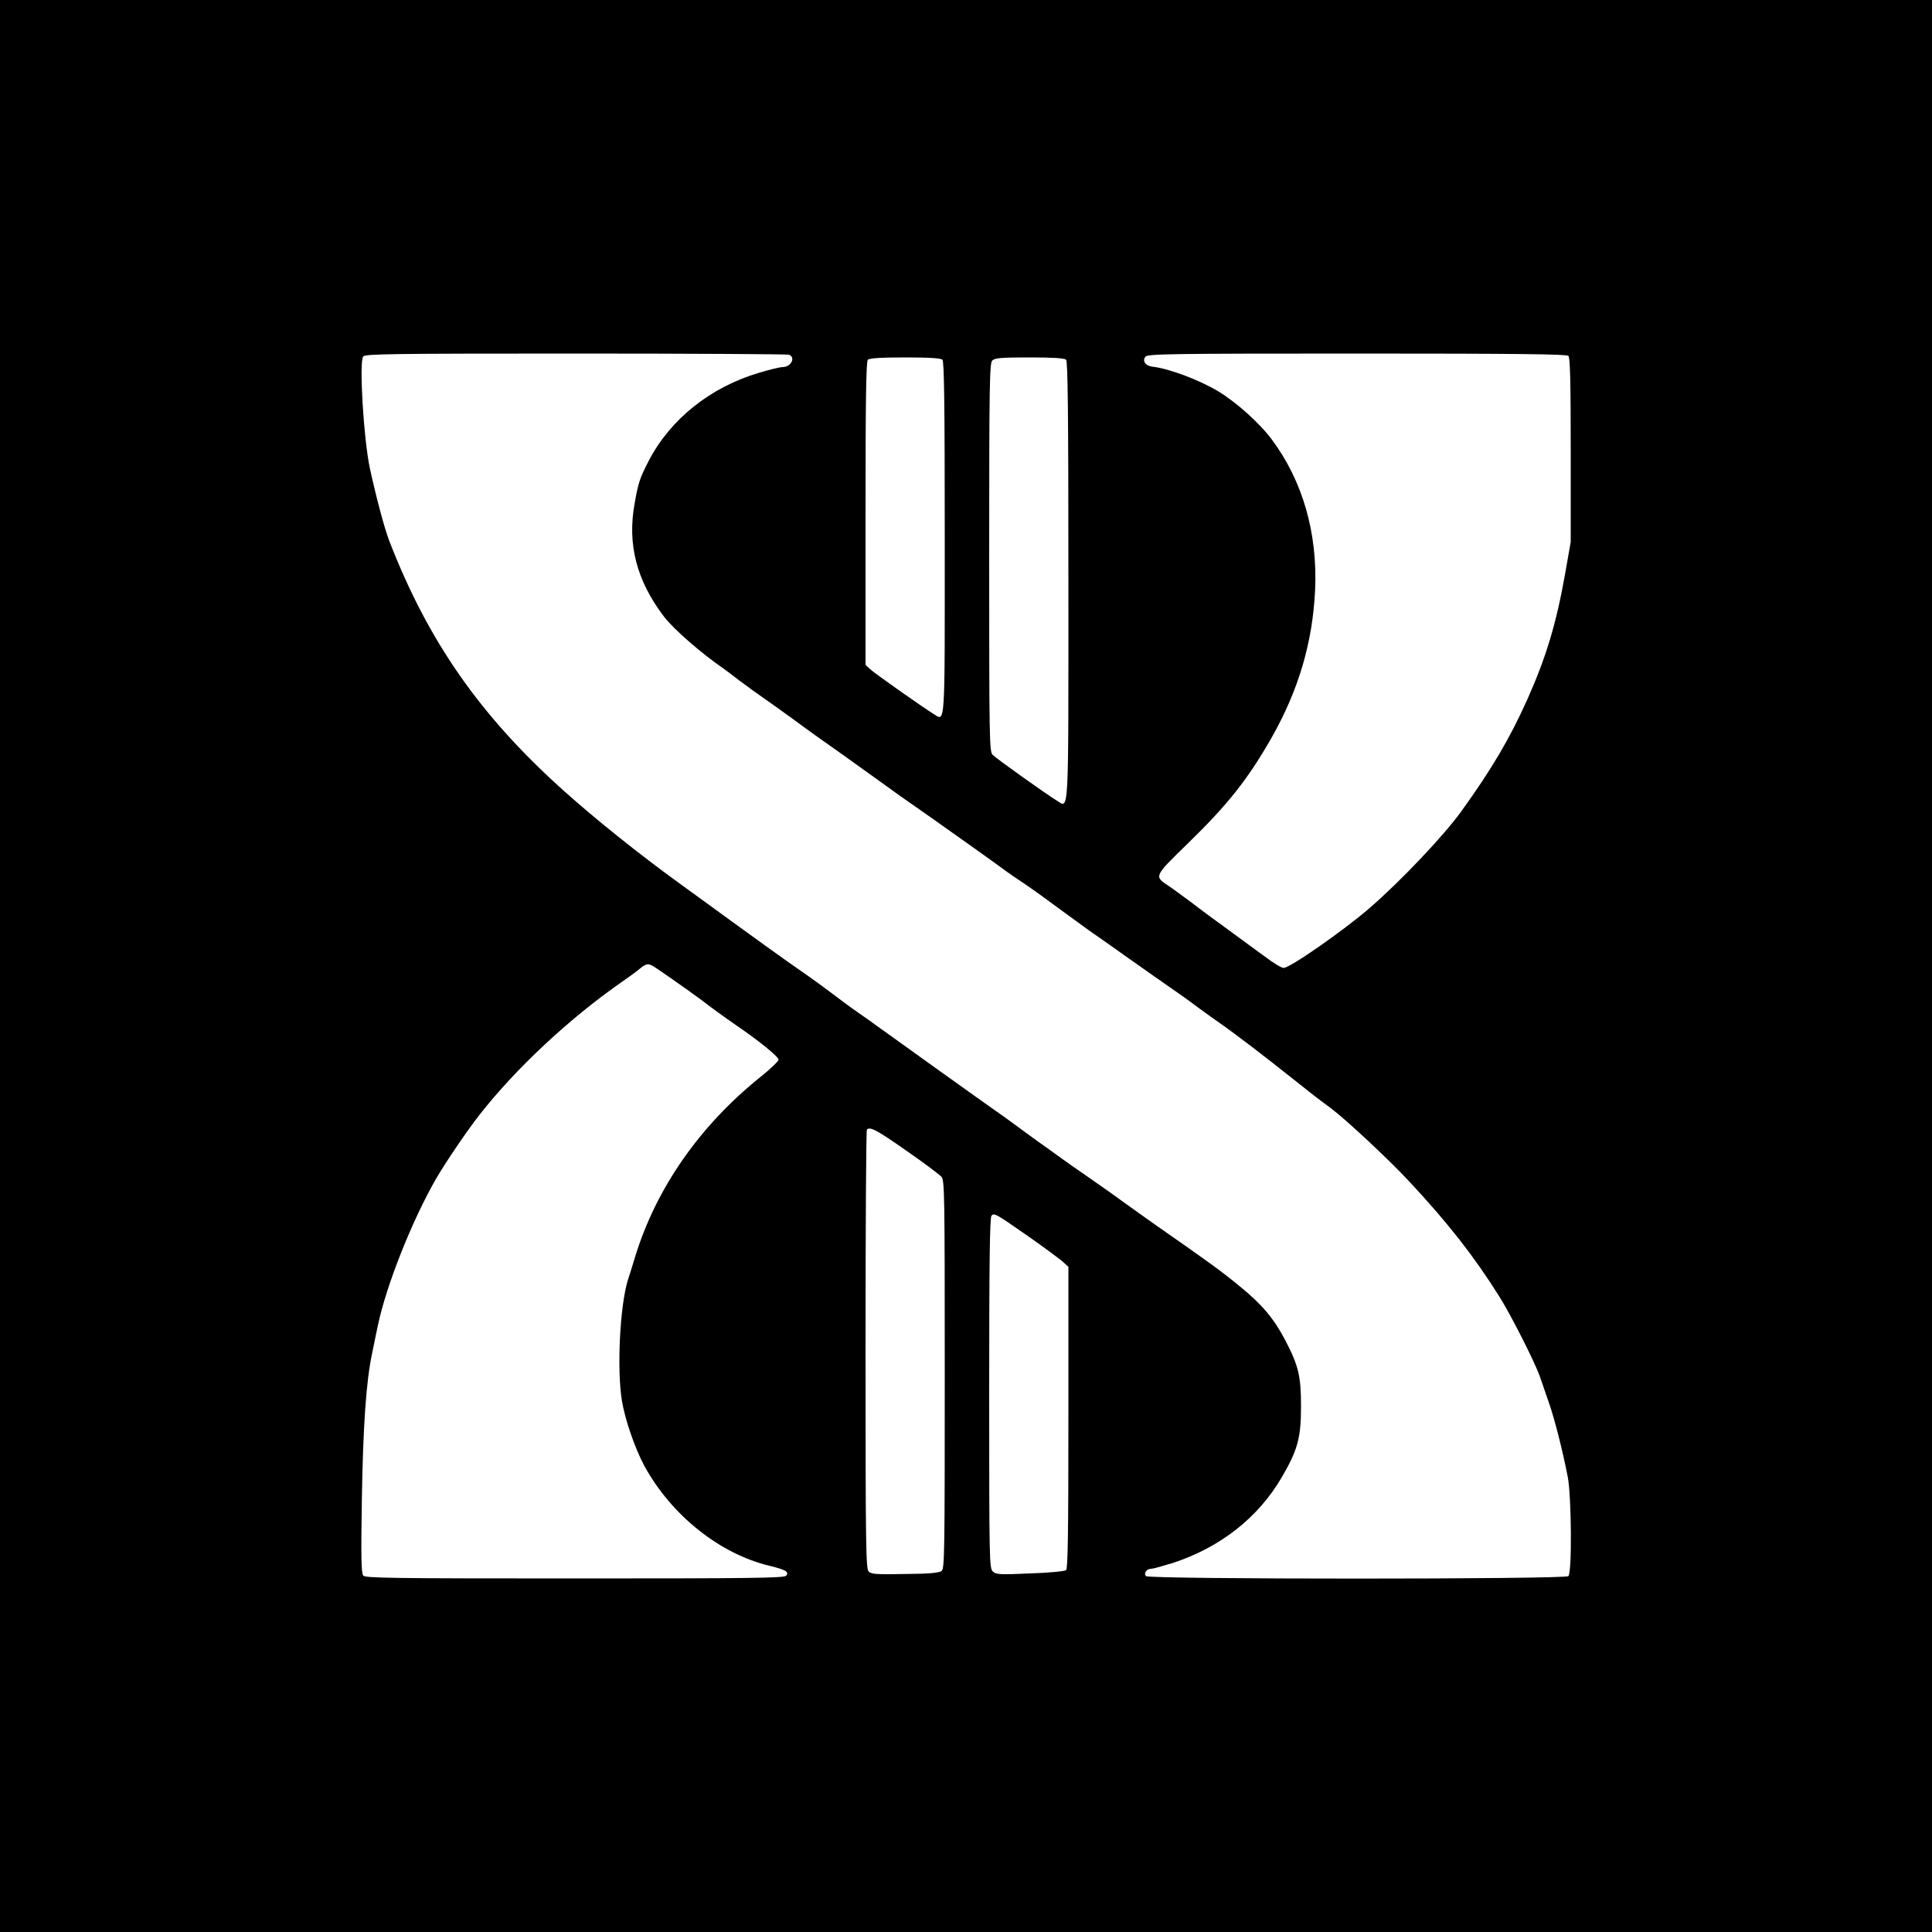
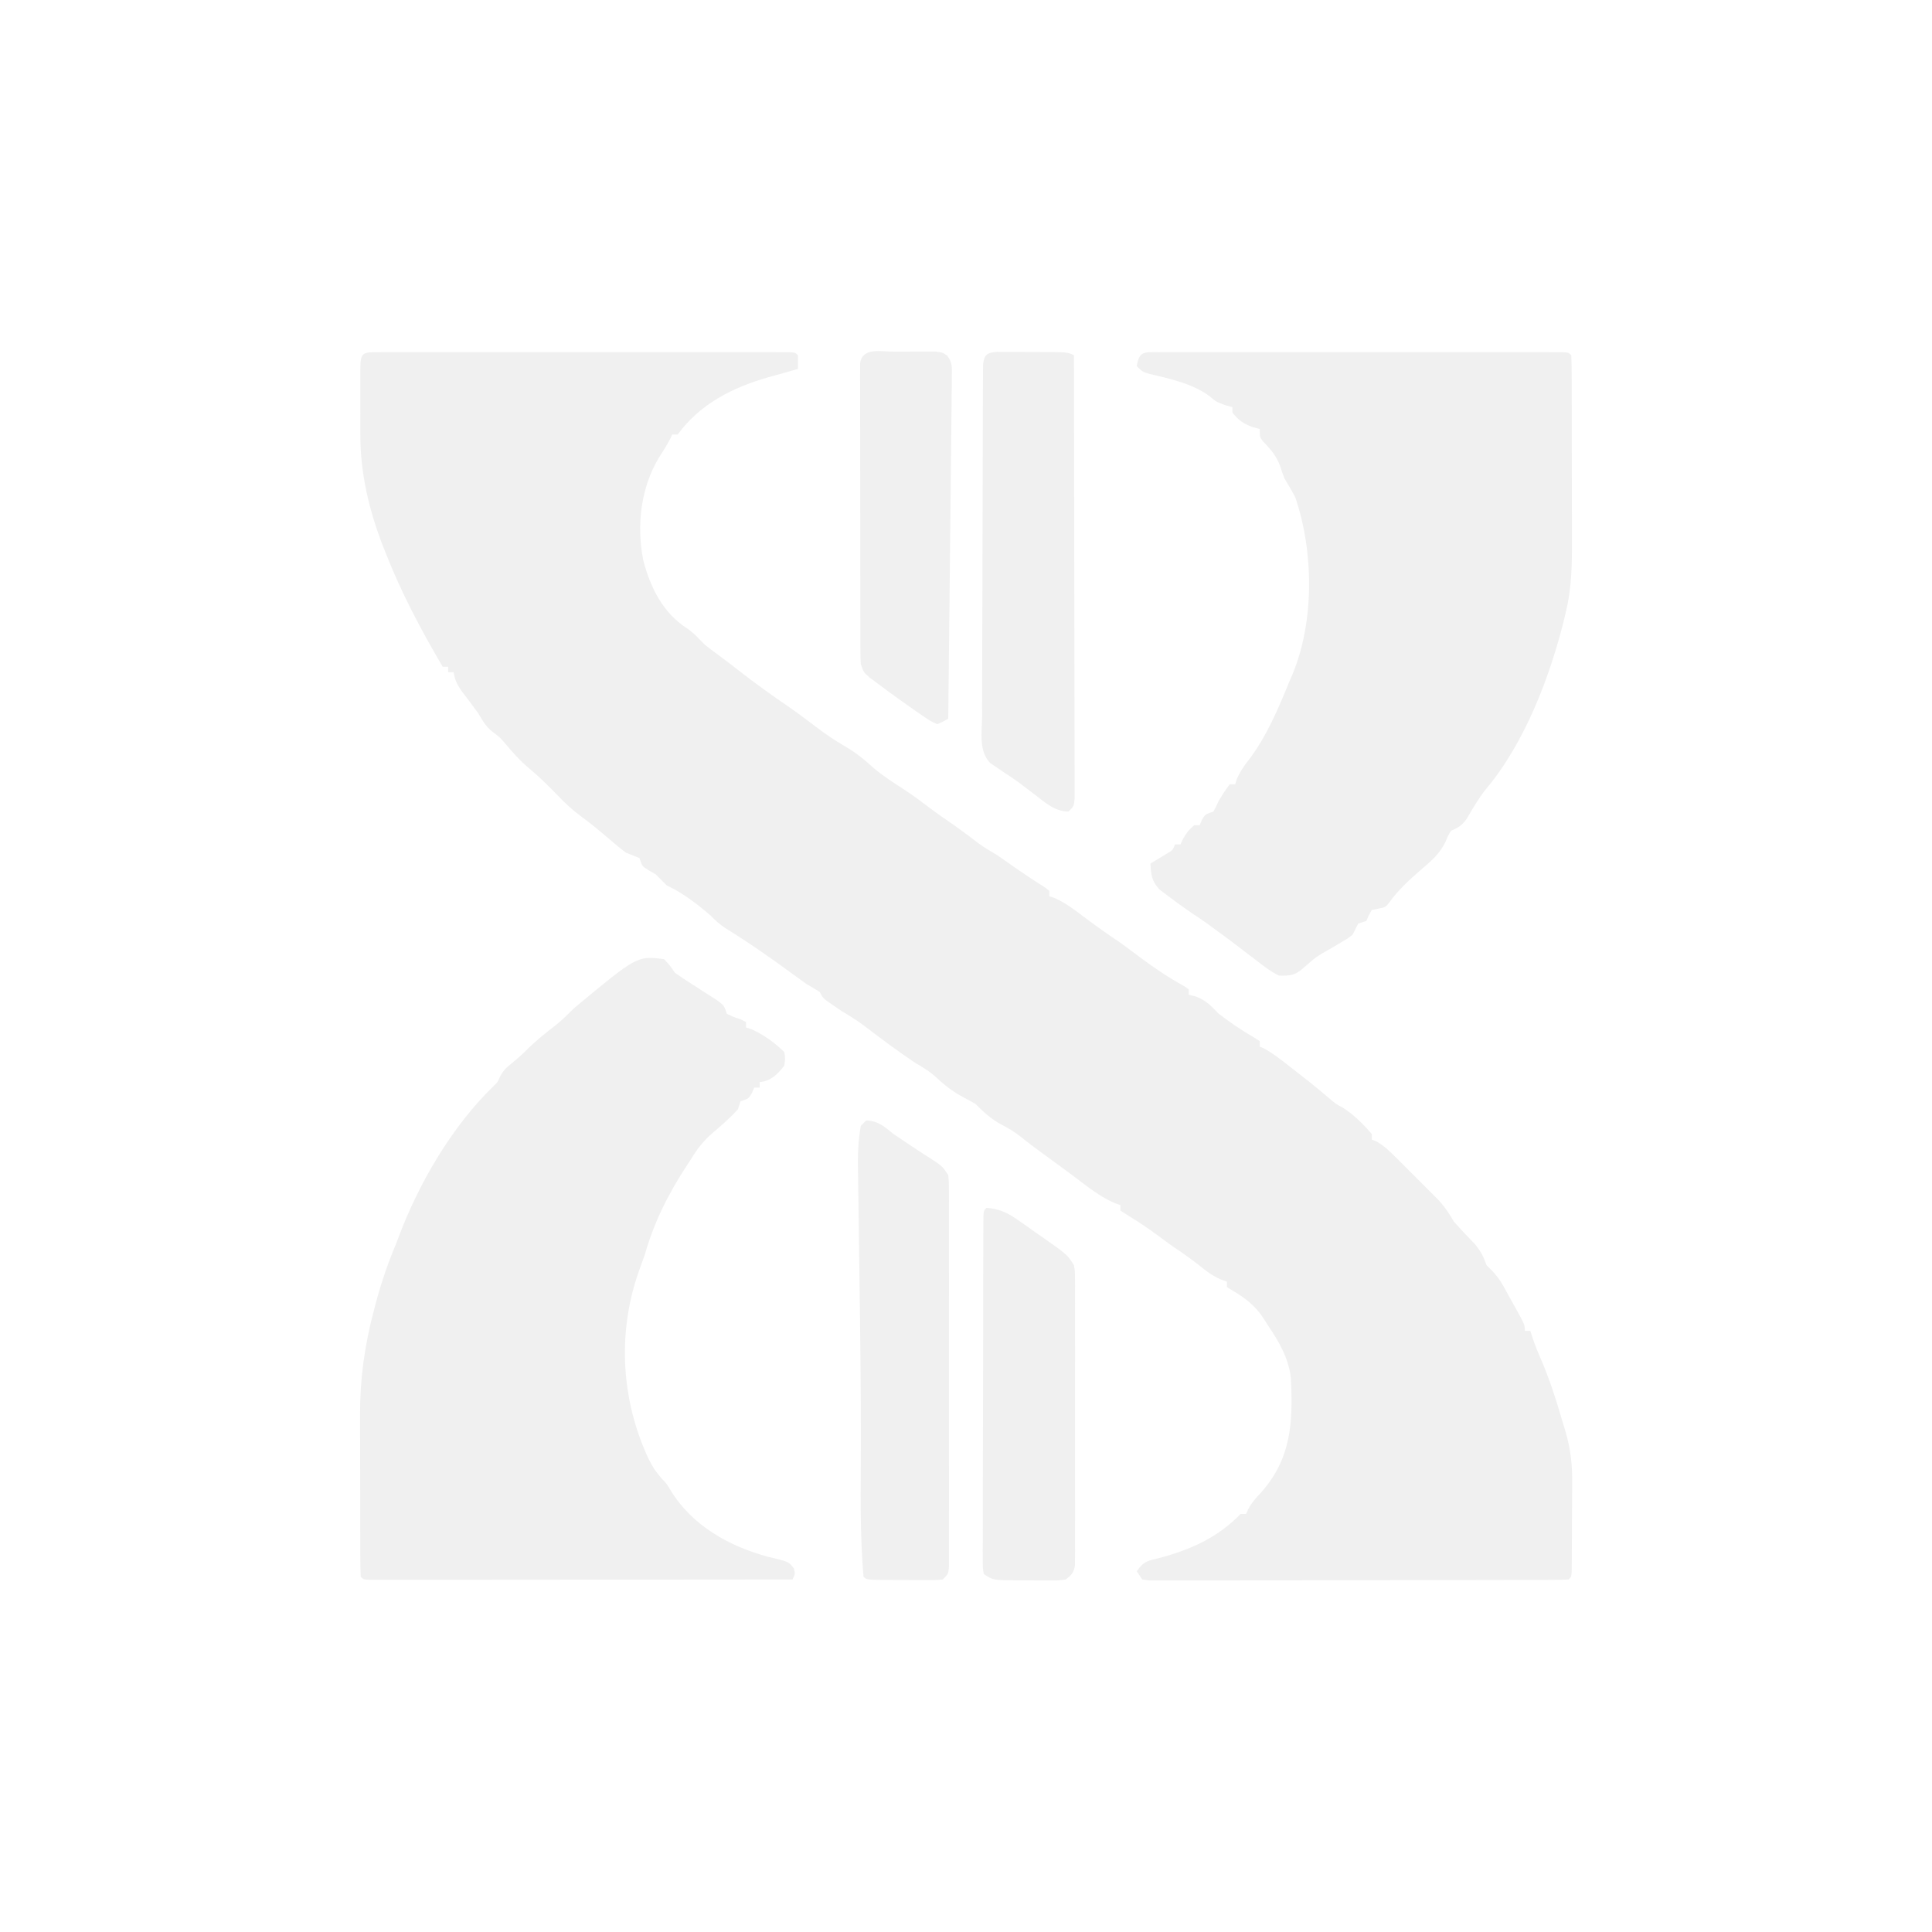
- <svg xmlns="http://www.w3.org/2000/svg" version="1.0" width="1000pt" height="1000pt" viewBox="0 0 1000 1000" preserveAspectRatio="xMidYMid meet">
-   <g transform="translate(0,1000) scale(0.1,-0.1)" fill="#000000" stroke="none">
-     <path d="M0 5000 l0 -5000 5000 0 5000 0 0 5000 0 5000 -5000 0 -5000 0 0 -5000z m4084 3164 c36 -14 10 -64 -33 -64 -15 0 -70 -14 -124 -30 -251 -75 -456 -239 -568 -453 -47 -91 -55 -113 -74 -222 -39 -213 10 -400 152 -587 50 -65 190 -187 307 -268 12 -8 49 -36 81 -61 33 -25 87 -64 120 -87 33 -23 101 -71 150 -107 50 -37 106 -77 125 -91 65 -45 196 -139 306 -218 113 -82 131 -95 299 -212 112 -79 347 -246 385 -275 14 -10 57 -40 95 -65 39 -26 129 -91 200 -144 72 -53 155 -113 185 -133 30 -21 89 -62 130 -92 41 -29 111 -78 155 -109 141 -98 169 -118 232 -165 35 -25 85 -62 113 -81 69 -48 234 -174 358 -273 104 -83 132 -105 213 -165 76 -57 296 -262 403 -377 201 -215 337 -390 466 -595 60 -95 185 -342 210 -414 10 -28 31 -89 47 -136 31 -89 71 -248 98 -386 19 -103 22 -493 3 -512 -17 -17 -2169 -17 -2186 0 -14 14 2 38 27 38 9 0 59 14 111 30 245 80 442 234 564 443 83 142 100 205 100 367 0 158 -13 211 -81 342 -59 113 -121 186 -231 276 -97 80 -160 126 -430 314 -40 28 -73 52 -181 129 -46 34 -129 92 -185 131 -56 38 -119 83 -141 99 -22 16 -51 37 -65 47 -14 9 -63 45 -110 79 -47 35 -98 72 -115 84 -54 37 -599 427 -652 466 -29 21 -75 54 -103 73 -28 19 -85 61 -128 94 -42 32 -108 80 -147 107 -100 69 -187 131 -654 471 -203 147 -429 328 -593 475 -433 388 -702 774 -903 1293 -25 65 -67 222 -101 378 -32 152 -56 550 -34 577 11 13 136 15 1100 15 599 0 1095 -3 1104 -6z m4034 -6 c9 -9 12 -131 12 -488 l0 -475 -29 -165 c-46 -259 -98 -431 -195 -649 -91 -203 -185 -362 -342 -580 -89 -124 -314 -362 -475 -501 -134 -116 -412 -310 -445 -310 -11 0 -54 26 -96 58 -43 31 -127 93 -187 137 -61 44 -148 108 -193 143 -46 34 -100 74 -120 87 -75 50 -77 47 103 222 206 201 307 329 428 540 143 251 215 497 228 770 13 294 -64 563 -224 778 -63 85 -184 193 -278 250 -99 59 -253 117 -339 127 -37 4 -55 30 -37 52 12 14 120 16 1095 16 828 0 1085 -3 1094 -12z m-3240 -20 c9 -9 12 -228 12 -925 0 -1004 4 -946 -60 -907 -61 38 -305 210 -327 231 l-23 22 0 784 c0 596 3 786 12 795 8 8 66 12 193 12 127 0 185 -4 193 -12z m640 0 c9 -9 12 -277 12 -1144 0 -1248 4 -1177 -60 -1138 -54 33 -314 218 -332 237 -17 16 -18 76 -18 1021 0 900 2 1006 16 1020 13 13 45 16 193 16 124 0 181 -4 189 -12z m-2126 -3146 c14 -9 46 -31 70 -48 23 -16 67 -47 97 -68 30 -21 85 -62 122 -90 37 -28 98 -71 134 -96 112 -76 215 -160 215 -175 0 -7 -43 -49 -96 -91 -312 -251 -536 -572 -645 -924 -16 -52 -33 -108 -39 -125 -41 -132 -58 -461 -31 -625 16 -99 68 -248 117 -339 140 -255 391 -455 649 -516 82 -20 101 -31 84 -51 -10 -12 -191 -14 -1094 -14 -959 0 -1084 2 -1095 15 -10 12 -12 96 -7 393 6 377 22 612 53 757 8 39 21 104 30 145 43 206 176 541 300 757 49 85 165 256 230 338 185 235 458 491 729 680 39 27 83 59 98 72 34 28 44 28 79 5z m1298 -947 c91 -63 173 -125 183 -136 16 -20 17 -84 17 -1024 0 -918 -1 -1004 -16 -1016 -13 -10 -62 -15 -190 -16 -146 -3 -175 -1 -188 13 -14 14 -16 130 -16 1148 0 623 3 1136 7 1139 16 17 50 -1 203 -108z m635 -446 c77 -54 155 -112 173 -127 l32 -29 0 -780 c0 -613 -3 -783 -12 -790 -7 -6 -91 -14 -187 -17 -156 -7 -175 -6 -192 10 -18 17 -19 46 -19 924 0 671 3 909 12 918 15 15 22 10 193 -109z" />
-   </g>
+ <svg xmlns="http://www.w3.org/2000/svg" version="1.1" width="707" height="707">
+   <path d="M0 0 C0.645 -0.002 1.291 -0.003 1.956 -0.005 C4.134 -0.009 6.312 -0.006 8.49 -0.002 C10.045 -0.004 11.6 -0.006 13.155 -0.008 C17.391 -0.012 21.626 -0.011 25.861 -0.007 C30.284 -0.005 34.706 -0.007 39.129 -0.009 C46.557 -0.011 53.985 -0.008 61.414 -0.003 C70.014 0.002 78.615 0 87.216 -0.005 C94.586 -0.01 101.957 -0.01 109.328 -0.008 C113.736 -0.006 118.144 -0.006 122.552 -0.009 C126.695 -0.012 130.839 -0.01 134.982 -0.004 C136.507 -0.003 138.032 -0.003 139.557 -0.006 C141.63 -0.008 143.703 -0.005 145.776 0 C146.939 0 148.102 0.001 149.3 0.001 C151.888 0.127 151.888 0.127 152.888 1.127 C152.929 2.793 152.931 4.461 152.888 6.127 C151.893 6.412 150.898 6.697 149.873 6.99 C149.231 7.174 148.59 7.358 147.929 7.547 C145.986 8.099 144.039 8.635 142.091 9.17 C129.037 12.883 117.075 18.924 108.888 30.127 C108.228 30.127 107.568 30.127 106.888 30.127 C106.619 30.693 106.349 31.259 106.072 31.842 C104.833 34.233 103.414 36.429 101.951 38.689 C95.312 49.89 93.794 63.428 96.295 76.208 C98.883 86.107 103.486 95.421 112.24 101.022 C114.77 102.718 116.738 104.977 118.888 107.127 C120.715 108.581 122.586 109.959 124.47 111.338 C126.819 113.076 129.126 114.861 131.429 116.658 C137.383 121.293 143.458 125.649 149.693 129.9 C152.887 132.126 155.983 134.45 159.076 136.814 C162.661 139.54 166.235 142.006 170.138 144.252 C174.117 146.551 177.316 149.175 180.693 152.272 C184.232 155.263 188.127 157.694 192.005 160.221 C195.067 162.246 197.983 164.401 200.896 166.631 C204.013 168.972 207.229 171.169 210.431 173.393 C213.343 175.448 216.181 177.589 219.001 179.768 C221.219 181.366 223.543 182.724 225.888 184.127 C227.482 185.217 229.065 186.321 230.638 187.439 C234.776 190.372 238.983 193.158 243.271 195.865 C243.805 196.282 244.338 196.698 244.888 197.127 C244.888 197.787 244.888 198.447 244.888 199.127 C245.56 199.346 246.231 199.565 246.923 199.791 C250.803 201.539 253.945 203.941 257.326 206.502 C261.775 209.84 266.257 213.043 270.888 216.127 C273.322 217.895 275.728 219.701 278.138 221.502 C283.328 225.361 288.546 228.892 294.228 232.006 C294.776 232.376 295.324 232.746 295.888 233.127 C295.888 233.787 295.888 234.447 295.888 235.127 C296.775 235.354 297.662 235.581 298.576 235.814 C302.433 237.343 303.994 239.167 306.888 242.127 C311.005 245.228 315.209 248.18 319.701 250.713 C320.423 251.18 321.144 251.646 321.888 252.127 C321.888 252.787 321.888 253.447 321.888 254.127 C322.415 254.356 322.943 254.586 323.486 254.822 C326.685 256.56 329.47 258.763 332.326 261.002 C332.886 261.436 333.446 261.871 334.023 262.318 C338.375 265.7 342.697 269.109 346.888 272.689 C349.675 275.101 349.675 275.101 352.263 276.439 C356.329 279.053 359.749 282.458 362.888 286.127 C362.888 286.787 362.888 287.447 362.888 288.127 C363.439 288.353 363.989 288.579 364.556 288.811 C367.599 290.528 369.731 292.71 372.205 295.178 C372.702 295.674 373.2 296.169 373.713 296.68 C374.762 297.728 375.808 298.778 376.852 299.83 C378.442 301.431 380.042 303.02 381.644 304.609 C382.665 305.632 383.685 306.654 384.705 307.678 C385.627 308.602 386.549 309.527 387.5 310.48 C389.71 312.929 391.263 315.274 392.888 318.127 C395.396 320.956 397.998 323.676 400.611 326.408 C402.779 328.997 403.772 330.989 404.888 334.127 C405.507 334.746 406.126 335.364 406.763 336.002 C409.476 338.715 411.093 341.781 412.888 345.127 C413.412 346.06 413.935 346.994 414.474 347.955 C418.888 355.871 418.888 355.871 418.888 358.127 C419.548 358.127 420.208 358.127 420.888 358.127 C421.17 359.006 421.453 359.885 421.744 360.791 C422.769 363.778 423.93 366.613 425.201 369.502 C428.017 376.19 430.23 383.005 432.258 389.97 C432.706 391.504 433.172 393.032 433.651 394.556 C435.63 401.177 436.308 407.122 436.216 414.01 C436.214 414.991 436.213 415.972 436.211 416.982 C436.204 419.031 436.19 421.079 436.169 423.128 C436.138 426.279 436.128 429.429 436.123 432.58 C436.113 434.578 436.103 436.575 436.091 438.572 C436.087 439.517 436.083 440.462 436.078 441.435 C436.064 442.733 436.064 442.733 436.049 444.057 C436.039 445.203 436.039 445.203 436.029 446.372 C435.888 448.127 435.888 448.127 434.888 449.127 C432.881 449.23 430.869 449.262 428.859 449.267 C426.892 449.276 426.892 449.276 424.886 449.285 C423.419 449.286 421.953 449.287 420.486 449.288 C418.952 449.293 417.418 449.298 415.885 449.303 C411.707 449.316 407.529 449.323 403.352 449.327 C400.745 449.33 398.138 449.334 395.531 449.339 C387.383 449.352 379.235 449.362 371.087 449.366 C361.665 449.37 352.243 449.388 342.821 449.417 C335.549 449.438 328.277 449.449 321.005 449.45 C316.656 449.451 312.308 449.457 307.96 449.475 C303.871 449.491 299.783 449.493 295.695 449.485 C294.191 449.484 292.687 449.488 291.184 449.498 C289.137 449.511 287.091 449.503 285.044 449.494 C283.897 449.496 282.75 449.497 281.568 449.499 C280.684 449.376 279.799 449.253 278.888 449.127 C278.228 448.137 277.568 447.147 276.888 446.127 C279.456 442.276 281.034 442.3 285.451 441.189 C296.779 438.126 306.638 433.707 314.888 425.127 C315.548 425.127 316.208 425.127 316.888 425.127 C317.151 424.54 317.414 423.954 317.685 423.35 C318.941 421.03 320.317 419.464 322.138 417.564 C333.494 404.902 334.081 391.67 333.266 375.346 C332.404 367.995 328.961 362.163 324.888 356.127 C323.858 354.516 323.858 354.516 322.806 352.873 C319.907 348.722 316.356 345.989 312.013 343.439 C311.312 343.006 310.611 342.573 309.888 342.127 C309.888 341.467 309.888 340.807 309.888 340.127 C308.788 339.736 308.788 339.736 307.666 339.338 C304.831 338.102 302.838 336.701 300.451 334.752 C297.028 332.015 293.548 329.542 289.888 327.127 C288.093 325.819 286.302 324.506 284.513 323.189 C281.15 320.719 277.781 318.395 274.201 316.252 C273.108 315.551 272.014 314.849 270.888 314.127 C270.888 313.467 270.888 312.807 270.888 312.127 C270.187 311.879 269.486 311.632 268.763 311.377 C263.466 309.074 259.013 305.506 254.435 302.037 C250.404 299.014 246.329 296.052 242.256 293.086 C239.523 291.089 236.836 289.084 234.212 286.943 C232.005 285.219 229.878 283.956 227.388 282.689 C223.541 280.621 220.982 278.22 217.888 275.127 C216.471 274.299 215.031 273.511 213.576 272.752 C209.438 270.576 206.201 267.978 202.81 264.775 C200.637 262.912 198.36 261.566 195.888 260.127 C189.292 255.714 182.955 250.958 176.65 246.143 C174.129 244.303 171.578 242.704 168.888 241.127 C167.627 240.29 166.375 239.437 165.138 238.564 C164.545 238.151 163.952 237.737 163.341 237.311 C161.888 236.127 161.888 236.127 160.888 234.127 C159.237 233.101 157.567 232.106 155.888 231.127 C154.146 229.896 152.417 228.645 150.701 227.377 C142.712 221.527 134.67 215.899 126.236 210.705 C124.142 209.297 122.623 207.934 120.888 206.127 C115.8 201.783 110.949 198.013 104.888 195.127 C103.534 193.814 102.2 192.481 100.888 191.127 C100.001 190.611 99.114 190.096 98.201 189.564 C95.888 188.127 95.888 188.127 94.888 185.127 C93.224 184.453 91.557 183.788 89.888 183.127 C87.903 181.604 85.968 180.014 84.076 178.377 C80.611 175.41 77.141 172.501 73.451 169.814 C70.296 167.491 67.595 164.972 64.888 162.127 C61.507 158.656 58.128 155.276 54.388 152.189 C51.053 149.4 48.325 146.257 45.521 142.943 C43.815 140.945 43.815 140.945 41.138 138.939 C38.583 136.881 37.554 134.944 35.888 132.127 C33.834 129.309 31.736 126.528 29.63 123.748 C28.075 121.409 27.313 119.863 26.888 117.127 C26.228 117.127 25.568 117.127 24.888 117.127 C24.888 116.467 24.888 115.807 24.888 115.127 C24.228 115.127 23.568 115.127 22.888 115.127 C14.928 101.577 7.595 87.795 1.888 73.127 C1.541 72.25 1.195 71.374 0.837 70.471 C-4.18 57.298 -7.281 44.179 -7.245 30.068 C-7.246 28.824 -7.246 28.824 -7.248 27.554 C-7.248 25.817 -7.246 24.08 -7.242 22.343 C-7.237 19.673 -7.242 17.002 -7.249 14.332 C-7.248 12.64 -7.247 10.948 -7.245 9.256 C-7.247 8.455 -7.249 7.654 -7.251 6.829 C-7.221 -0.063 -6.757 0.002 0 0 Z " fill="#F0F0F0" transform="translate(139.1118,128.873)" />
+   <path d="M0 0 C1.313 -0.003 2.625 -0.006 3.977 -0.009 C5.446 -0.007 6.914 -0.005 8.382 -0.002 C9.918 -0.004 11.453 -0.006 12.988 -0.008 C17.17 -0.012 21.352 -0.011 25.534 -0.007 C29.9 -0.005 34.266 -0.007 38.633 -0.009 C45.967 -0.011 53.301 -0.008 60.635 -0.003 C69.127 0.002 77.618 0 86.11 -0.005 C93.387 -0.01 100.664 -0.01 107.942 -0.008 C112.294 -0.006 116.646 -0.006 120.998 -0.009 C125.089 -0.012 129.18 -0.01 133.271 -0.004 C134.776 -0.003 136.282 -0.003 137.788 -0.006 C139.835 -0.008 141.881 -0.004 143.928 0 C145.076 0 146.225 0.001 147.408 0.001 C149.964 0.127 149.964 0.127 150.964 1.127 C151.07 3.655 151.111 6.156 151.109 8.685 C151.113 9.477 151.116 10.269 151.12 11.085 C151.129 13.722 151.131 16.358 151.132 18.994 C151.135 20.827 151.139 22.66 151.142 24.493 C151.148 28.349 151.15 32.204 151.149 36.06 C151.149 40.976 151.163 45.893 151.18 50.81 C151.191 54.604 151.193 58.397 151.193 62.191 C151.194 64.002 151.198 65.813 151.206 67.623 C151.243 76.988 151.217 85.971 148.964 95.127 C148.733 96.129 148.733 96.129 148.497 97.152 C143.278 118.52 133.982 143.012 119.656 159.998 C116.963 163.387 114.835 167.118 112.64 170.842 C110.87 173.255 109.659 173.972 106.964 175.127 C105.839 176.96 105.839 176.96 104.964 179.127 C102.816 183.543 99.843 186.116 96.159 189.229 C91.926 192.89 87.647 196.761 84.394 201.334 C82.964 203.127 82.964 203.127 80.402 203.627 C79.597 203.792 78.793 203.957 77.964 204.127 C76.814 206.094 76.814 206.094 75.964 208.127 C74.974 208.457 73.984 208.787 72.964 209.127 C72.292 210.457 71.626 211.791 70.964 213.127 C69.332 214.436 69.332 214.436 67.409 215.564 C66.712 215.985 66.015 216.405 65.296 216.838 C64.568 217.263 63.84 217.689 63.089 218.127 C57.603 221.253 57.603 221.253 52.894 225.377 C49.908 228.084 47.969 228.255 43.964 228.127 C40.741 226.536 38.028 224.41 35.214 222.189 C34.424 221.592 33.634 220.995 32.821 220.379 C31.245 219.187 29.676 217.988 28.113 216.78 C25.35 214.654 22.54 212.606 19.714 210.564 C18.863 209.943 18.013 209.322 17.136 208.682 C15.445 207.471 13.712 206.318 11.964 205.189 C8.967 203.129 6.044 201.02 3.152 198.814 C2.196 198.096 1.241 197.378 0.257 196.639 C-2.606 193.503 -2.807 191.297 -3.036 187.127 C-2.187 186.62 -2.187 186.62 -1.321 186.104 C-0.588 185.658 0.146 185.212 0.902 184.752 C1.633 184.311 2.363 183.87 3.116 183.416 C5.102 182.25 5.102 182.25 5.964 180.127 C6.624 180.127 7.284 180.127 7.964 180.127 C8.232 179.529 8.5 178.931 8.777 178.314 C9.963 176.129 11.06 174.714 12.964 173.127 C13.624 173.127 14.284 173.127 14.964 173.127 C15.232 172.488 15.5 171.848 15.777 171.189 C16.964 169.127 16.964 169.127 19.964 168.127 C20.973 166.361 20.973 166.361 21.964 164.127 C23.964 160.877 23.964 160.877 25.964 158.127 C26.624 158.127 27.284 158.127 27.964 158.127 C28.17 157.467 28.377 156.807 28.589 156.127 C29.796 153.493 30.948 151.749 32.714 149.502 C39.529 140.637 43.75 130.411 47.964 120.127 C48.273 119.421 48.583 118.714 48.902 117.986 C57.015 98.548 56.722 72.92 49.964 53.127 C48.72 50.731 47.348 48.448 45.964 46.127 C45.128 43.939 45.128 43.939 44.589 42.127 C43.221 38.19 41.061 35.63 38.171 32.67 C36.964 31.127 36.964 31.127 36.964 28.127 C36.057 27.879 35.149 27.632 34.214 27.377 C30.839 26.079 29.223 24.907 26.964 22.127 C26.964 21.467 26.964 20.807 26.964 20.127 C26.077 19.879 25.19 19.632 24.277 19.377 C20.964 18.127 20.964 18.127 18.777 16.252 C12.356 11.401 3.892 9.719 -3.821 7.838 C-6.036 7.127 -6.036 7.127 -8.036 5.127 C-7.19 -0.459 -5.303 0.002 0 0 Z " fill="#F0F0F0" transform="translate(424.0359,128.873)" />
+   <path d="M0 0 C2.125 2.25 2.125 2.25 4 5 C5.965 6.384 7.971 7.711 10 9 C12.107 10.35 14.211 11.704 16.312 13.062 C17.361 13.734 18.409 14.406 19.488 15.098 C22 17 22 17 23 20 C25.424 21.17 25.424 21.17 28 22 C28.66 22.33 29.32 22.66 30 23 C30 23.66 30 24.32 30 25 C30.99 25.309 30.99 25.309 32 25.625 C36.392 27.638 40.568 30.568 44 34 C44.375 36.25 44.375 36.25 44 39 C41.358 42.23 39.265 44.526 35 45 C35 45.66 35 46.32 35 47 C34.34 47 33.68 47 33 47 C32.732 47.639 32.464 48.279 32.188 48.938 C31 51 31 51 28 52 C27.67 52.99 27.34 53.98 27 55 C24.176 58.081 21.128 60.741 17.938 63.438 C14.585 66.358 12.293 69.153 10 73 C9.478 73.791 8.956 74.583 8.418 75.398 C1.661 85.673 -3.635 96.172 -7 108 C-7.828 110.335 -8.661 112.669 -9.5 115 C-17.117 137.321 -15.608 161.546 -5.668 182.855 C-3.492 186.922 -3.492 186.922 -0.539 190.422 C1 192 1 192 2.387 194.355 C10.327 207.372 23.936 214.912 38.25 218.75 C39.359 219.012 39.359 219.012 40.491 219.279 C45.665 220.563 45.665 220.563 47.547 223.016 C48 225 48 225 47 227 C26.547 227.023 6.094 227.041 -14.359 227.052 C-23.855 227.057 -33.351 227.064 -42.847 227.075 C-51.121 227.085 -59.394 227.092 -67.668 227.094 C-72.051 227.095 -76.435 227.098 -80.819 227.106 C-84.94 227.112 -89.061 227.115 -93.182 227.113 C-94.699 227.113 -96.216 227.115 -97.733 227.119 C-99.795 227.124 -101.857 227.123 -103.919 227.12 C-105.076 227.121 -106.233 227.122 -107.425 227.123 C-110 227 -110 227 -111 226 C-111.105 223.763 -111.139 221.523 -111.145 219.284 C-111.149 218.581 -111.152 217.879 -111.155 217.155 C-111.165 214.815 -111.167 212.476 -111.168 210.137 C-111.171 208.508 -111.175 206.879 -111.178 205.25 C-111.184 201.822 -111.186 198.395 -111.185 194.968 C-111.185 190.605 -111.199 186.242 -111.216 181.879 C-111.227 178.506 -111.229 175.134 -111.229 171.761 C-111.23 170.155 -111.234 168.549 -111.242 166.943 C-111.3 153.643 -109.589 141.427 -106.188 128.562 C-105.925 127.563 -105.662 126.563 -105.391 125.532 C-103.396 118.114 -100.994 111.079 -98 104 C-97.697 103.196 -97.394 102.391 -97.082 101.562 C-89.647 81.822 -77.567 61.159 -62.312 46.363 C-60.881 45.015 -60.881 45.015 -60.02 42.996 C-58.863 40.732 -57.662 39.643 -55.688 38.062 C-53.555 36.31 -51.619 34.608 -49.688 32.625 C-46.453 29.466 -42.968 26.739 -39.402 23.965 C-37.112 22.092 -35.084 20.096 -33 18 C-9.853 -1.251 -9.853 -1.251 0 0 Z " fill="#F0F0F0" transform="translate(243,351)" />
+   <path d="M0 0 C1.192 0.004 2.383 0.008 3.611 0.012 C4.904 0.014 6.197 0.016 7.529 0.018 C8.541 0.028 8.541 0.028 9.574 0.037 C11.635 0.055 13.695 0.058 15.756 0.057 C25.862 0.103 25.862 0.103 28.143 1.243 C28.189 22.722 28.225 44.2 28.246 65.679 C28.257 75.652 28.271 85.624 28.293 95.596 C28.313 104.286 28.326 112.975 28.331 121.664 C28.333 126.268 28.34 130.871 28.354 135.474 C28.368 139.803 28.372 144.132 28.369 148.46 C28.369 150.053 28.373 151.645 28.381 153.238 C28.391 155.405 28.389 157.571 28.383 159.738 C28.385 160.953 28.387 162.168 28.389 163.42 C28.143 166.243 28.143 166.243 26.143 168.243 C21.032 168.141 17.575 164.913 13.705 161.93 C12.416 160.954 11.125 159.979 9.834 159.005 C9.21 158.531 8.586 158.057 7.944 157.569 C6.334 156.384 4.661 155.285 2.982 154.2 C1.577 153.231 1.577 153.231 0.143 152.243 C-0.729 151.663 -1.6 151.083 -2.497 150.486 C-6.779 146.061 -5.522 139.126 -5.457 133.396 C-5.459 131.97 -5.463 130.544 -5.469 129.118 C-5.479 125.253 -5.458 121.388 -5.43 117.522 C-5.406 113.478 -5.409 109.434 -5.409 105.389 C-5.404 98.601 -5.381 91.813 -5.344 85.025 C-5.303 77.171 -5.285 69.316 -5.282 61.462 C-5.278 53.104 -5.259 44.747 -5.235 36.389 C-5.229 33.978 -5.225 31.566 -5.222 29.155 C-5.216 25.372 -5.2 21.589 -5.175 17.806 C-5.168 16.415 -5.164 15.024 -5.163 13.633 C-5.162 11.74 -5.147 9.847 -5.132 7.955 C-5.127 6.894 -5.122 5.833 -5.117 4.74 C-4.728 1.002 -3.69 0.314 0 0 Z " fill="#F0F0F0" transform="translate(364.8574,128.7571)" />
+   <path d="M0 0 C4.485 0.242 6.608 2.246 10 5 C11.965 6.354 13.945 7.687 15.938 9 C17.436 9.99 17.436 9.99 18.965 11 C21.049 12.373 23.146 13.726 25.254 15.062 C28 17 28 17 30 20 C30.252 22.644 30.252 22.644 30.254 25.89 C30.26 27.12 30.265 28.349 30.271 29.616 C30.267 30.981 30.263 32.346 30.259 33.711 C30.261 35.147 30.265 36.582 30.269 38.018 C30.279 41.919 30.275 45.819 30.269 49.72 C30.264 53.798 30.268 57.875 30.271 61.953 C30.275 68.8 30.27 75.647 30.261 82.494 C30.25 90.418 30.253 98.342 30.264 106.265 C30.273 113.062 30.275 119.858 30.27 126.655 C30.266 130.717 30.266 134.779 30.273 138.842 C30.278 142.659 30.274 146.477 30.263 150.294 C30.26 151.698 30.261 153.101 30.265 154.505 C30.271 156.416 30.263 158.326 30.254 160.237 C30.253 161.308 30.252 162.379 30.252 163.482 C30 166 30 166 28 168 C25.219 168.243 25.219 168.243 21.715 168.23 C20.463 168.229 19.21 168.227 17.92 168.225 C16.606 168.212 15.292 168.2 13.938 168.188 C12.619 168.187 11.301 168.186 9.943 168.186 C0.14 168.14 0.14 168.14 -1 167 C-1.248 164.237 -1.43 161.5 -1.562 158.73 C-1.605 157.875 -1.647 157.019 -1.691 156.137 C-2.082 147.495 -2.077 138.869 -2.019 130.22 C-1.902 111.958 -2.024 93.702 -2.254 75.441 C-2.266 74.456 -2.278 73.47 -2.291 72.455 C-2.416 62.434 -2.547 52.414 -2.691 42.394 C-2.745 38.59 -2.794 34.787 -2.843 30.983 C-2.867 29.196 -2.892 27.408 -2.921 25.621 C-2.959 23.145 -2.991 20.669 -3.022 18.193 C-3.035 17.477 -3.048 16.762 -3.061 16.024 C-3.111 11.235 -2.813 6.711 -2 2 C-1.34 1.34 -0.68 0.68 0 0 Z " fill="#F0F0F0" transform="translate(317,410)" />
+   <path d="M0 0 C4.738 0.386 7.649 1.751 11.512 4.457 C12.517 5.158 13.521 5.858 14.557 6.58 C15.59 7.317 16.623 8.053 17.688 8.812 C18.732 9.538 19.777 10.263 20.854 11.01 C29.552 17.132 29.552 17.132 32 21 C32.378 23.233 32.378 23.233 32.381 25.713 C32.394 27.128 32.394 27.128 32.407 28.572 C32.401 29.6 32.394 30.628 32.388 31.688 C32.393 32.776 32.399 33.864 32.404 34.985 C32.417 38.585 32.409 42.185 32.398 45.785 C32.4 48.283 32.403 50.781 32.407 53.28 C32.412 58.516 32.405 63.752 32.391 68.989 C32.375 75.043 32.38 81.097 32.397 87.151 C32.412 92.976 32.41 98.801 32.401 104.627 C32.399 107.106 32.402 109.584 32.409 112.063 C32.416 115.523 32.405 118.982 32.388 122.442 C32.397 123.987 32.397 123.987 32.407 125.564 C32.398 126.504 32.39 127.445 32.381 128.414 C32.38 129.232 32.379 130.05 32.378 130.893 C31.906 133.524 31.119 134.411 29 136 C26.229 136.372 26.229 136.372 22.906 136.363 C21.711 136.363 20.516 136.362 19.285 136.361 C18.036 136.345 16.787 136.329 15.5 136.312 C14.251 136.316 13.002 136.319 11.715 136.322 C2.401 136.267 2.401 136.267 -1 134 C-1.372 131.68 -1.372 131.68 -1.367 128.717 C-1.373 127.597 -1.379 126.476 -1.384 125.322 C-1.375 124.087 -1.366 122.852 -1.356 121.58 C-1.358 120.284 -1.361 118.988 -1.363 117.653 C-1.368 114.093 -1.354 110.533 -1.337 106.974 C-1.322 103.254 -1.323 99.535 -1.322 95.816 C-1.319 89.571 -1.304 83.326 -1.281 77.08 C-1.252 69.054 -1.242 61.028 -1.238 53.002 C-1.234 46.113 -1.221 39.225 -1.207 32.336 C-1.203 30.116 -1.2 27.896 -1.197 25.676 C-1.192 21.547 -1.177 17.419 -1.161 13.291 C-1.16 12.054 -1.159 10.817 -1.158 9.543 C-1.152 8.425 -1.146 7.307 -1.14 6.156 C-1.137 5.179 -1.134 4.201 -1.131 3.195 C-1 1 -1 1 0 0 Z " fill="#F0F0F0" transform="translate(361,442)" />
+   <path d="M0 0 C1.305 0.003 2.61 0.006 3.955 0.01 C5.256 -0.006 6.558 -0.022 7.898 -0.039 C9.765 -0.04 9.765 -0.04 11.67 -0.041 C12.815 -0.044 13.959 -0.047 15.138 -0.05 C18.018 0.322 18.018 0.322 19.677 1.512 C21.51 3.987 21.373 5.592 21.34 8.656 C21.336 9.763 21.332 10.869 21.327 12.009 C21.307 13.223 21.287 14.437 21.266 15.688 C21.257 16.966 21.248 18.245 21.238 19.561 C21.212 23.068 21.168 26.573 21.12 30.079 C21.073 33.743 21.043 37.406 21.012 41.07 C20.949 48.008 20.872 54.946 20.788 61.883 C20.694 69.782 20.617 77.68 20.542 85.578 C20.386 101.827 20.209 118.074 20.018 134.322 C18.168 135.388 18.168 135.388 16.018 136.322 C13.607 135.268 13.607 135.268 10.955 133.447 C9.992 132.794 9.029 132.14 8.037 131.467 C7.041 130.759 6.044 130.051 5.018 129.322 C4.031 128.625 3.045 127.927 2.029 127.209 C-0.664 125.274 -3.337 123.321 -5.982 121.322 C-6.893 120.646 -7.803 119.969 -8.74 119.271 C-10.982 117.322 -10.982 117.322 -11.982 114.322 C-12.076 112.791 -12.113 111.257 -12.116 109.723 C-12.12 108.779 -12.125 107.836 -12.129 106.864 C-12.129 105.83 -12.128 104.797 -12.128 103.732 C-12.131 102.643 -12.134 101.553 -12.138 100.43 C-12.147 96.82 -12.149 93.21 -12.15 89.6 C-12.154 87.098 -12.157 84.596 -12.16 82.094 C-12.166 76.847 -12.168 71.601 -12.168 66.354 C-12.167 60.285 -12.178 54.215 -12.193 48.146 C-12.208 42.31 -12.212 36.475 -12.211 30.64 C-12.212 28.154 -12.217 25.669 -12.224 23.184 C-12.234 19.717 -12.231 16.25 -12.225 12.783 C-12.231 11.748 -12.237 10.712 -12.242 9.645 C-12.238 8.705 -12.234 7.764 -12.23 6.795 C-12.23 5.974 -12.231 5.154 -12.231 4.309 C-11.48 -1.686 -4.529 0.026 0 0 Z " fill="#F0F0F0" transform="translate(326.9824,128.6777)" />
</svg>
